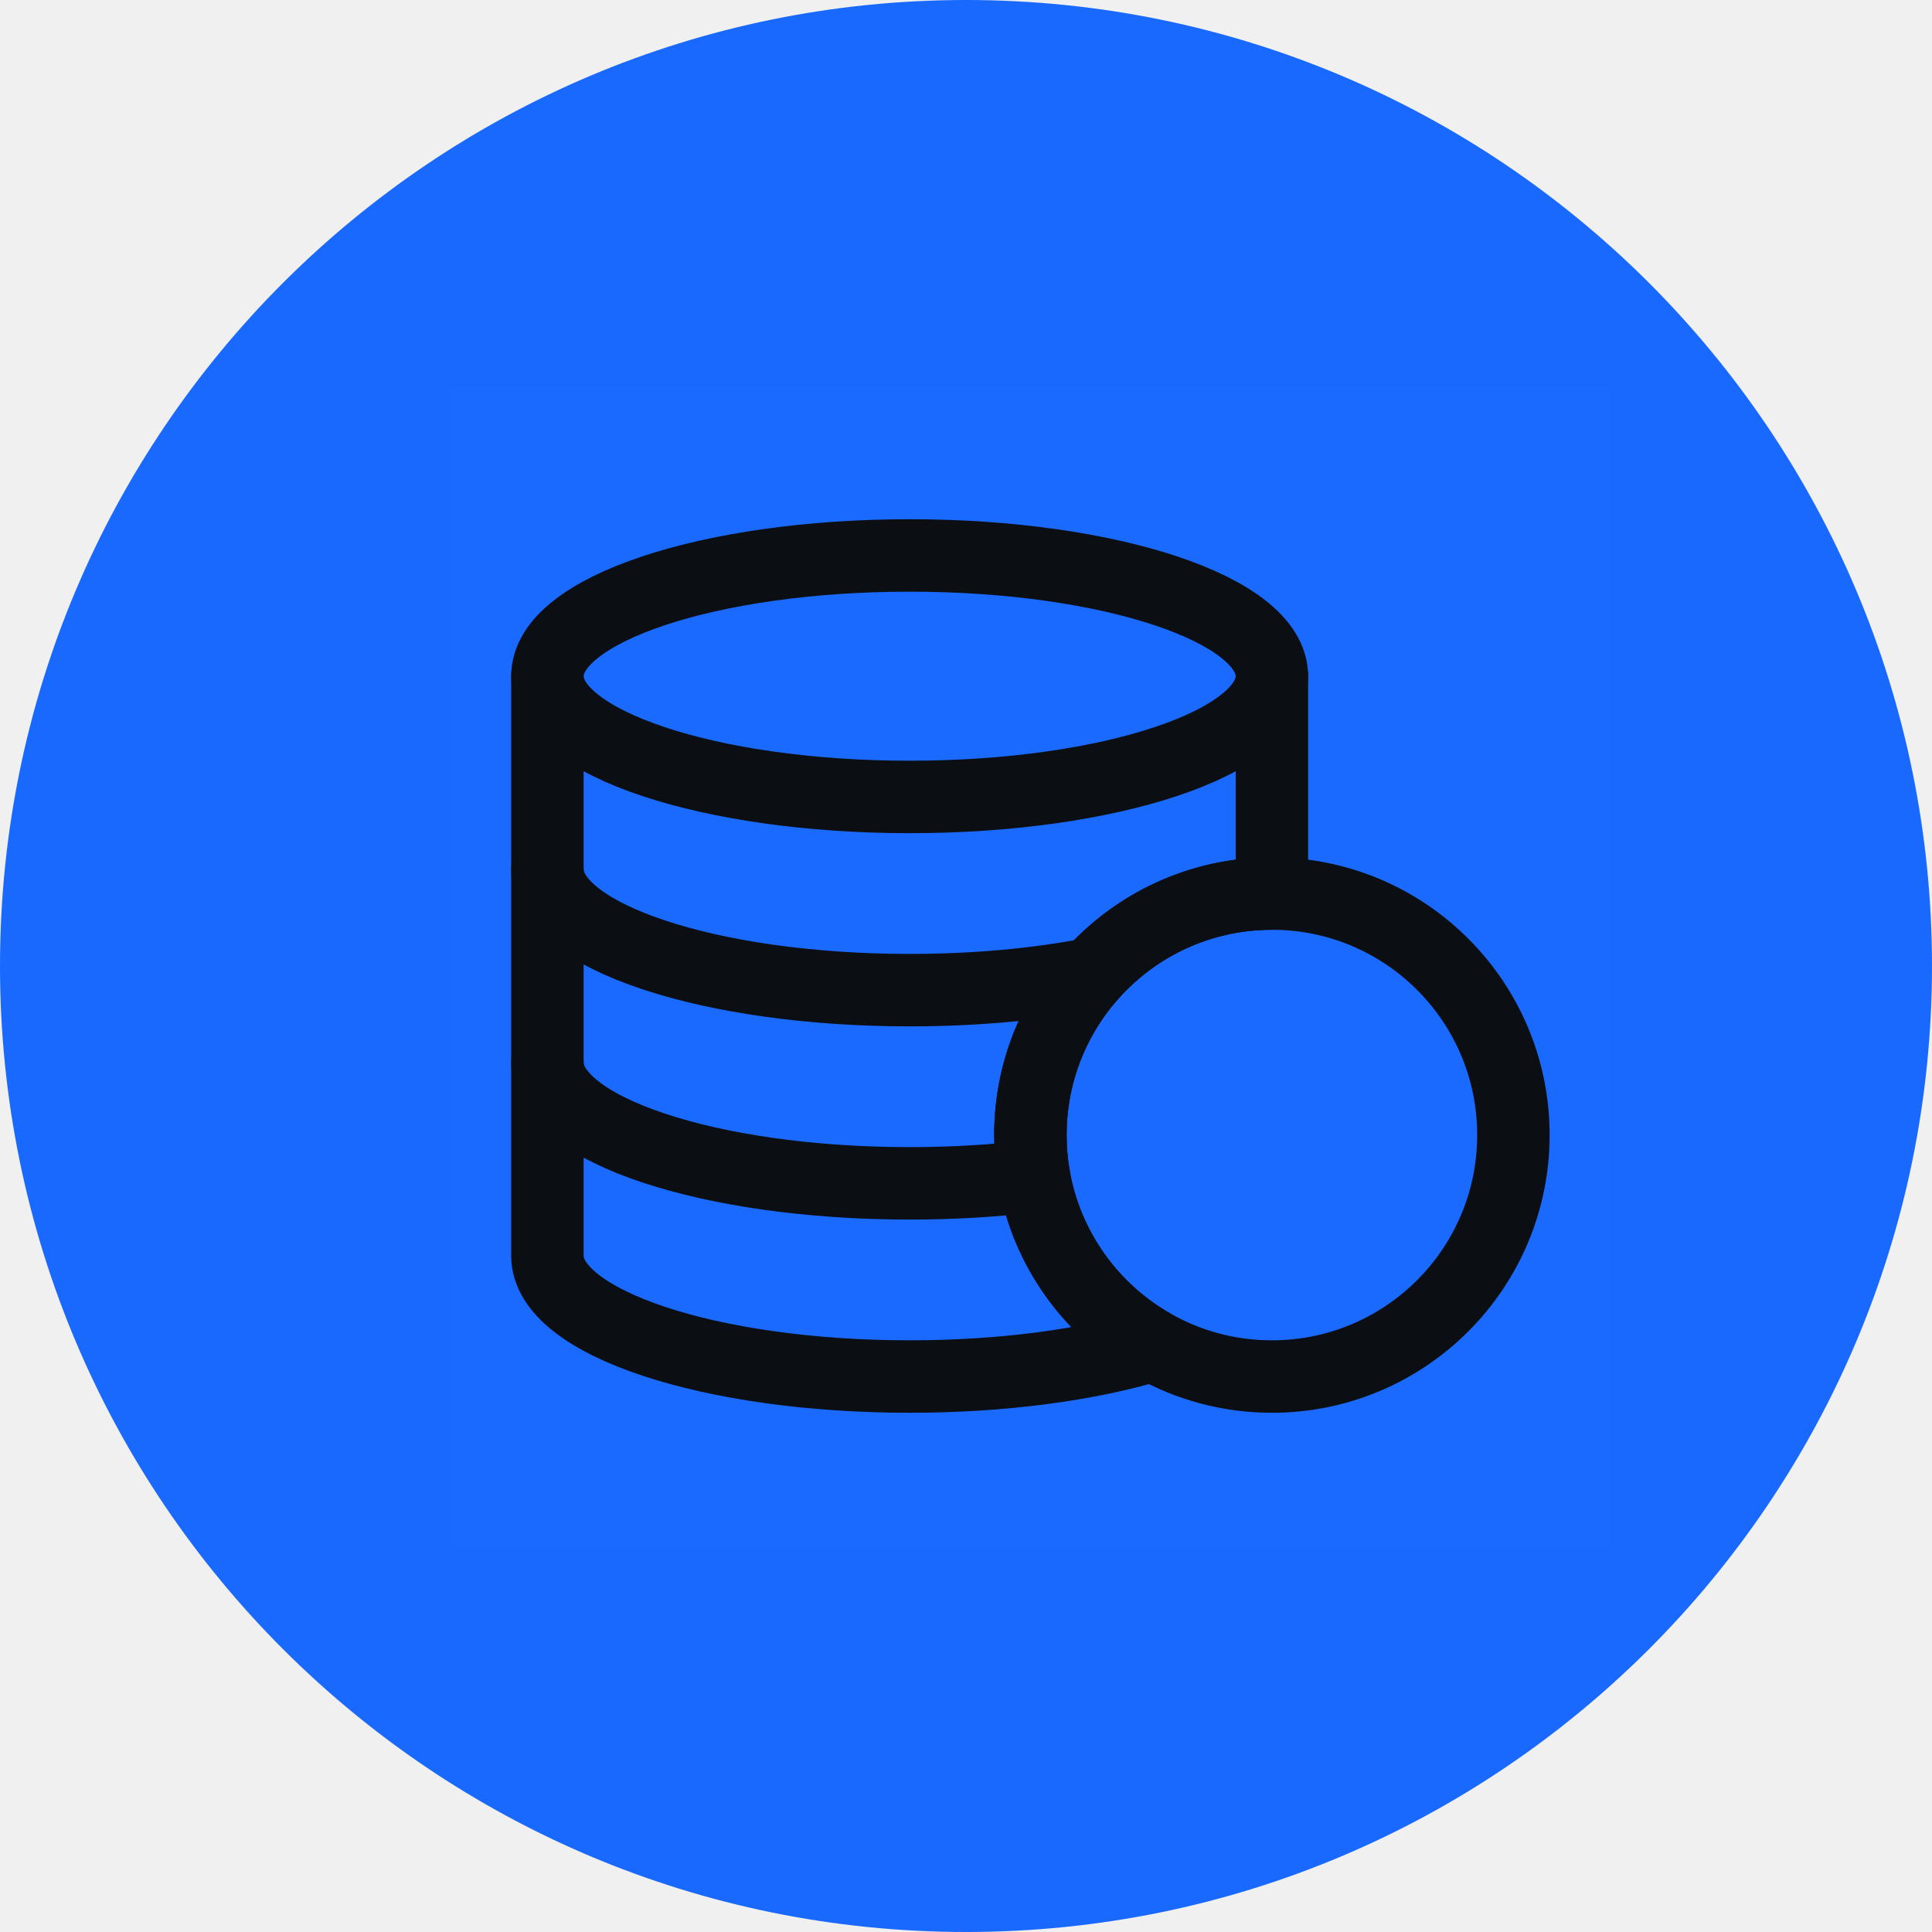
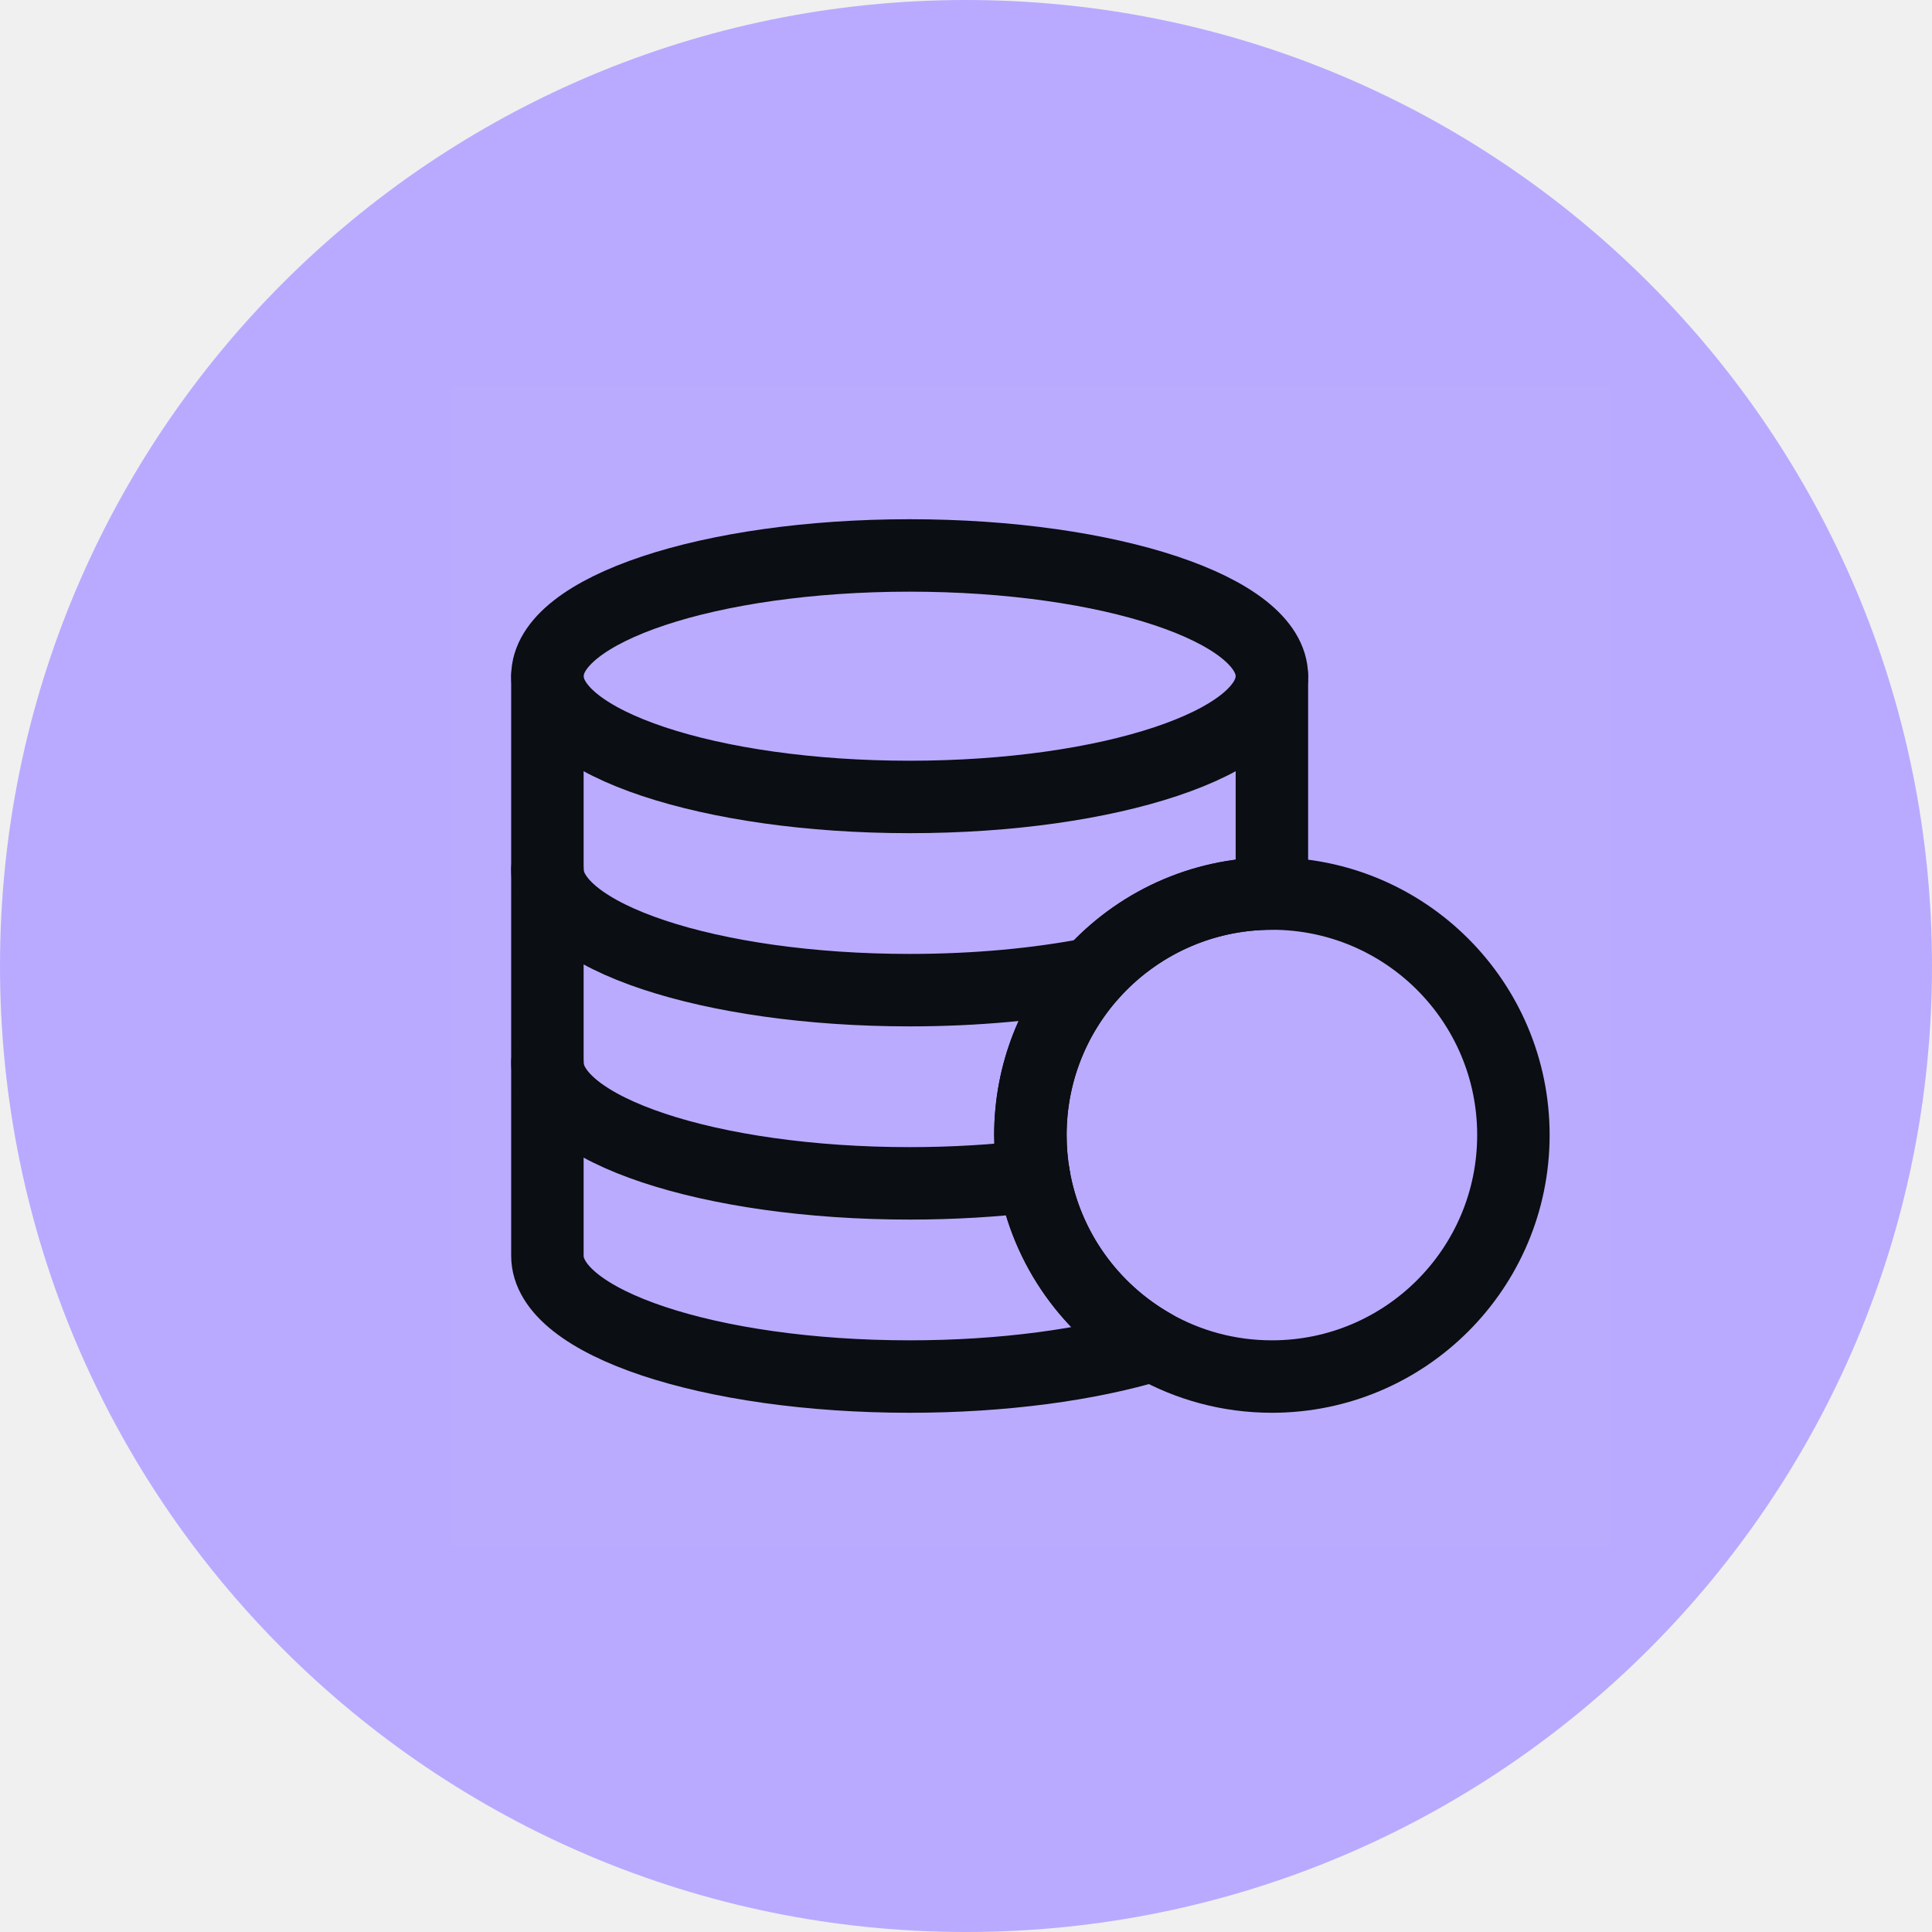
<svg xmlns="http://www.w3.org/2000/svg" width="30px" height="30px" viewBox="0 0 30 30" version="1.1">
  <g id="页面-1" stroke="none" stroke-width="1" fill="none" fill-rule="evenodd">
    <g id="Shield-输入地址" transform="translate(-535, -233)">
      <g id="编组-6" transform="translate(496, 170)">
        <g id="编组-5" transform="translate(0, 63)">
          <g id="编组-8" transform="translate(39, 0)">
-             <circle id="椭圆形" stroke="#1969FF" fill="#1969FF" cx="15" cy="15" r="14.5" />
+             <circle id="椭圆形" stroke="#b9aaff" fill="#b9aaff" cx="15" cy="15" r="14.5" />
            <g id="数据库定位_database-position" transform="translate(7, 6)">
              <rect id="矩形" fill-opacity="0.01" fill="#FFFFFF" fill-rule="nonzero" x="0" y="0" width="18" height="18" />
              <path d="M12.75,4.5 L12.75,7.5 L12.75,7.875 C11.642,7.875 10.646,8.356 9.959,9.12 C9.363,9.784 9,10.662 9,11.625 C9,11.842 9.018,12.055 9.054,12.262 C9.247,13.389 9.943,14.345 10.903,14.889 C9.904,15.191 8.579,15.375 7.125,15.375 C4.018,15.375 1.5,14.536 1.5,13.5 L1.5,10.5 L1.5,7.5 L1.5,4.5" id="路径" stroke="#0B0E12" stroke-width="1.125" stroke-linecap="round" stroke-linejoin="round" />
              <path d="M12.75,4.5 C12.75,5.536 10.232,6.375 7.125,6.375 C4.018,6.375 1.5,5.536 1.5,4.5 C1.5,3.464 4.018,2.625 7.125,2.625 C10.232,2.625 12.75,3.464 12.75,4.5 Z" id="路径" stroke="#0B0E12" stroke-width="1.125" stroke-linecap="round" stroke-linejoin="round" />
              <path d="M1.5,10.5 C1.5,11.536 4.018,12.375 7.125,12.375 C7.803,12.375 8.452,12.335 9.054,12.262" id="路径" stroke="#0B0E12" stroke-width="1.125" stroke-linecap="round" stroke-linejoin="round" />
              <path d="M1.5,7.5 C1.5,8.536 4.018,9.375 7.125,9.375 C8.159,9.375 9.127,9.282 9.959,9.12" id="路径" stroke="#0B0E12" stroke-width="1.125" stroke-linecap="round" stroke-linejoin="round" />
              <path d="M16.5,11.625 C16.5,13.696 14.821,15.375 12.75,15.375 C12.078,15.375 11.448,15.198 10.903,14.889 C9.943,14.345 9.247,13.389 9.054,12.262 C9.018,12.055 9,11.842 9,11.625 C9,10.662 9.363,9.784 9.959,9.12 C10.646,8.356 11.642,7.875 12.75,7.875 C14.821,7.875 16.5,9.554 16.5,11.625 Z" id="路径" stroke="#0B0E12" stroke-width="1.125" stroke-linecap="round" stroke-linejoin="round" />
            </g>
          </g>
        </g>
      </g>
    </g>
  </g>
</svg>
